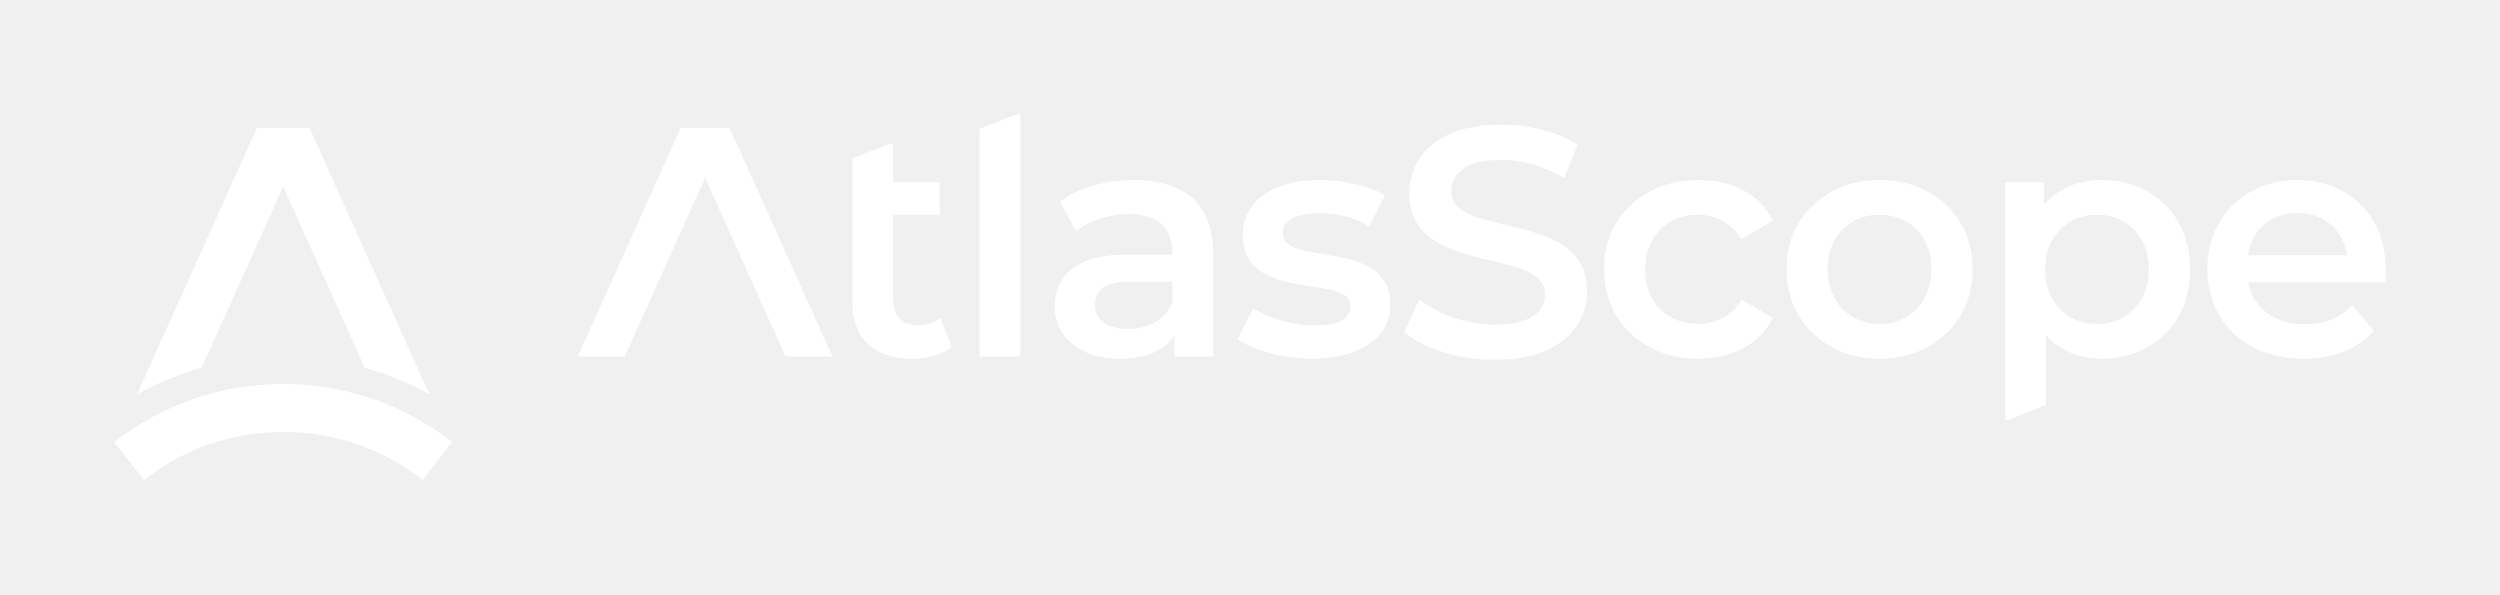
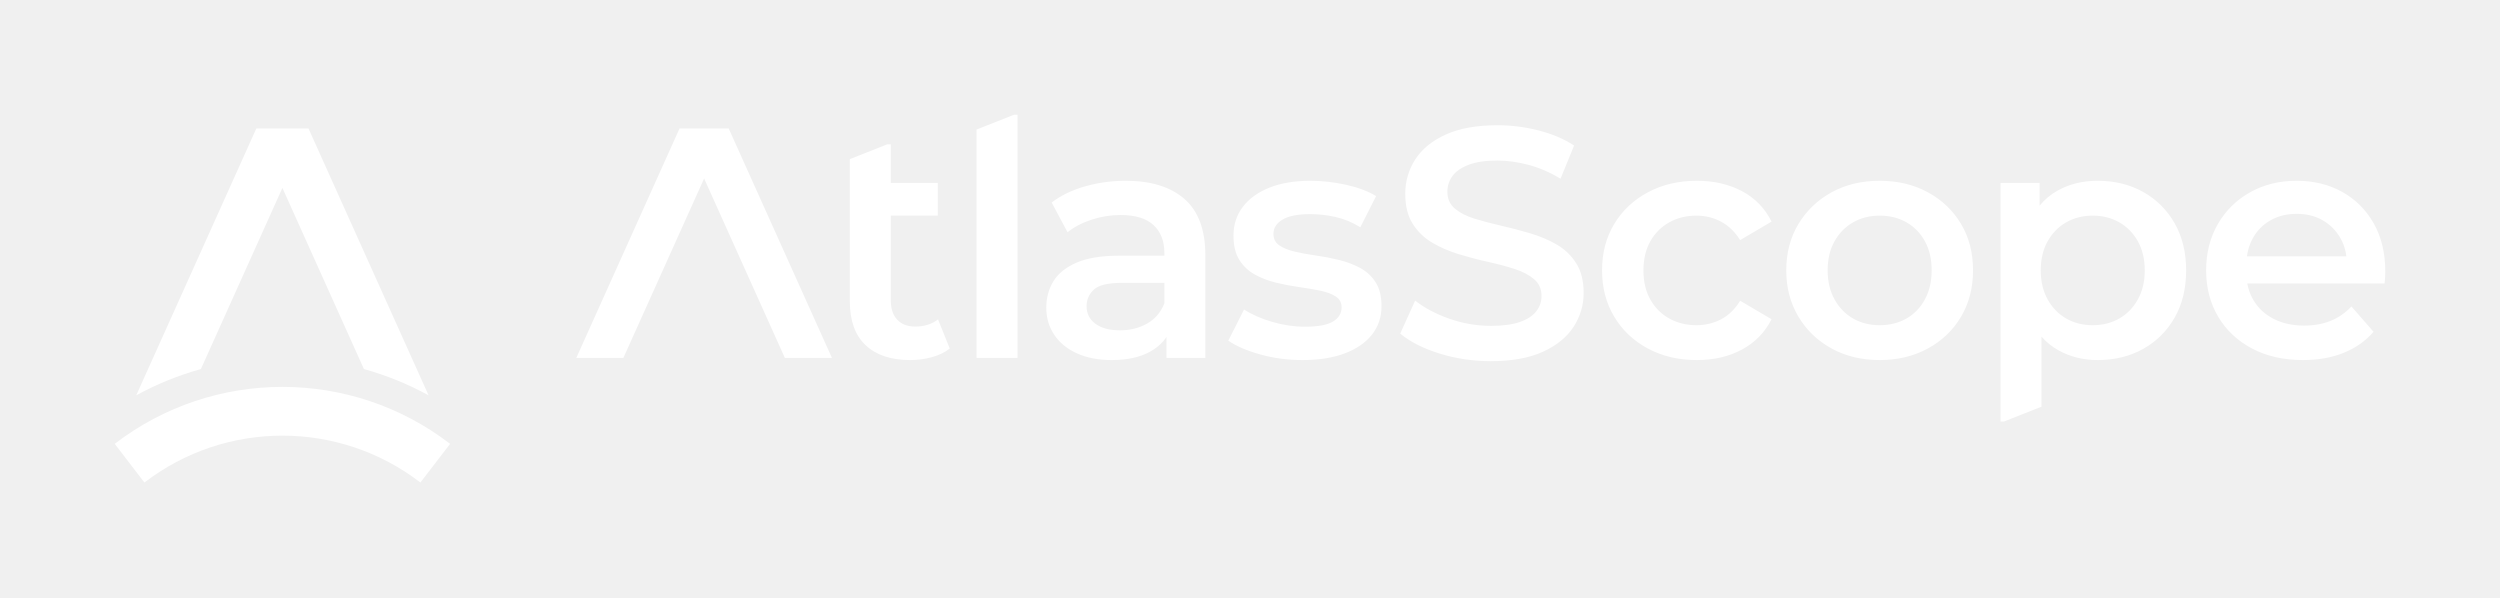
- <svg xmlns="http://www.w3.org/2000/svg" viewBox="0 0 7658.16 1820.15" width="7658.16" height="1820.15">
-   <path fill="#FFFFFF" d="M787.02 392L948.02 392L1315.05 1207.61A924 924 0 0 0 1117.31 1126.4L867.52 571.33L617.74 1126.4A924 924 0 0 0 420 1207.61ZM350 1354.36A840 840 0 0 1 1385.05 1354.36L1294.48 1470.15A693 693 0 0 0 440.57 1470.15ZM2085.05 392L2235.05 392L2550.05 1092L2406.39 1092L2160.05 544.56L1913.7 1092L1770.05 1092ZM2794.7 1098.52Q2828.61 1098.52 2860.75 1089.78Q2892.9 1081.03 2915.42 1063.42L2879.7 974.34Q2851.61 996.3 2810.42 996.3Q2774.74 996.3 2755.15 975.34Q2735.55 954.37 2735.55 916.31V657.76H2878.9V558.06H2735.55V440.28H2724.92L2610.56 485.5V532H2610.57V692H2610.56V919.18Q2610.56 1007.8 2658.75 1053.16Q2706.95 1098.52 2794.7 1098.52ZM3000.26 1092H3125.26V350H3114.61L3000.26 395.21ZM3597.65 1092V983.68L3591.23 961.16V771.94Q3591.23 717.14 3558.02 686.56Q3524.81 655.98 3457.62 655.98Q3412.79 655.98 3369.56 670.09Q3326.34 684.21 3295.86 708.56L3247.37 617.9Q3290.14 585.28 3349.74 568.41Q3409.34 551.54 3473.34 551.54Q3589.09 551.54 3652.66 607.14Q3716.23 662.74 3716.23 778.84V1092ZM3430.46 1098.52Q3369.56 1098.52 3324.56 1078.13Q3279.56 1057.74 3255.25 1021.42Q3230.94 985.09 3230.94 938.97Q3230.94 893.8 3252.72 858.11Q3274.49 822.41 3323.46 801.24Q3372.43 780.06 3453.08 780.06H3608V862.94H3462.09Q3398.23 862.94 3376.07 883.58Q3353.91 904.22 3353.91 934.19Q3353.91 967.99 3381.03 987.89Q3408.16 1007.79 3455.8 1007.79Q3502.31 1007.79 3538.78 987.02Q3575.26 966.25 3591.23 925.32L3612.39 1000.16Q3594.17 1047.22 3547.81 1072.87Q3501.46 1098.52 3430.46 1098.52ZM4017.5 1098.52Q3950.12 1098.52 3888.65 1081.34Q3827.18 1064.16 3791.27 1039.29L3839.34 944.28Q3874.86 967.28 3925.05 982.02Q3975.24 996.76 4025.12 996.76Q4084.4 996.76 4110.65 981.05Q4136.91 965.34 4136.91 937.67Q4136.91 916.09 4119.04 904.5Q4101.17 892.91 4071.86 886.86Q4042.56 880.81 4007.31 875.87Q3972.07 870.94 3936.77 862.37Q3901.46 853.81 3872.15 837.55Q3842.85 821.29 3824.98 792.97Q3807.11 764.65 3807.11 718.52Q3807.11 668.26 3835.99 630.61Q3864.88 592.97 3917.37 572.25Q3969.86 551.54 4041.83 551.54Q4095.74 551.54 4150.95 563.85Q4206.16 576.16 4242.19 598.28L4194.12 693.3Q4156.48 670.3 4117.72 661.8Q4078.96 653.3 4041.35 653.3Q3984.42 653.3 3956.73 670.01Q3929.04 686.72 3929.04 713.26Q3929.04 736.58 3946.91 748.67Q3964.78 760.77 3994.09 767.69Q4023.39 774.6 4058.63 779.54Q4093.87 784.47 4129.12 793.1Q4164.36 801.73 4193.66 817.56Q4222.97 833.38 4240.84 861.27Q4258.71 889.16 4258.71 934.41Q4258.71 984.28 4229.45 1021.13Q4200.19 1057.97 4146.34 1078.24Q4092.48 1098.52 4017.5 1098.52ZM4578.08 1101.91Q4496.18 1101.91 4421.14 1078.42Q4346.11 1054.94 4301.81 1017.72L4347.34 917.11Q4389.5 950.47 4451.44 972.32Q4513.37 994.17 4578.34 994.17Q4633.24 994.17 4667.1 982.27Q4700.97 970.37 4716.93 949.68Q4732.9 928.99 4732.9 903.06Q4732.9 871 4710.16 851.73Q4687.42 832.46 4650.74 820.6Q4614.06 808.75 4569.58 798.94Q4525.1 789.14 4480.55 775.57Q4436 762.01 4399.33 740.31Q4362.65 718.62 4339.91 682.86Q4317.17 647.1 4317.17 591.1Q4317.17 533.94 4347.57 486.53Q4377.98 439.13 4440.46 410.61Q4502.95 382.09 4598.76 382.09Q4661.93 382.09 4723.96 397.97Q4785.99 413.84 4832.29 443.97L4790.89 545.31Q4744.12 516.7 4694.31 503.26Q4644.5 489.83 4597.63 489.83Q4544.48 489.83 4510.55 502.79Q4476.62 515.76 4461.15 537.08Q4445.68 558.4 4445.68 585.2Q4445.68 617.13 4468.43 636.34Q4491.17 655.54 4527.84 666.9Q4564.52 678.25 4609.07 688.43Q4653.62 698.6 4698.1 711.73Q4742.58 724.86 4779.26 746.12Q4815.93 767.38 4838.68 803.07Q4861.42 838.77 4861.42 893.77Q4861.42 949.93 4830.58 997.34Q4799.74 1044.74 4736.88 1073.32Q4674.02 1101.91 4578.08 1101.91ZM5202.63 1098.52Q5119.08 1098.52 5053.48 1063.39Q4987.88 1028.26 4950.74 966.37Q4913.59 904.48 4913.59 824.97Q4913.59 744.58 4950.74 683.19Q4987.88 621.8 5053.48 586.67Q5119.08 551.54 5202.63 551.54Q5280.87 551.54 5340.55 583.22Q5400.23 614.91 5430.71 676.1L5334.94 732.5Q5310.98 694.5 5276.46 676.19Q5241.95 657.89 5201.63 657.89Q5155.74 657.89 5119 678.16Q5082.26 698.43 5061.05 735.86Q5039.85 773.29 5039.85 824.97Q5039.85 876.64 5061.05 914.13Q5082.26 951.63 5119 971.9Q5155.74 992.17 5201.63 992.17Q5241.95 992.17 5276.46 974.3Q5310.98 956.43 5334.94 917.56L5430.71 973.96Q5400.23 1034.28 5340.55 1066.4Q5280.87 1098.52 5202.63 1098.52ZM5757.5 1098.52Q5675.33 1098.52 5611.04 1063.32Q5546.75 1028.13 5509.67 966.14Q5472.59 904.16 5472.59 824.82Q5472.59 744.58 5509.83 683.15Q5547.08 621.73 5611.02 586.63Q5674.95 551.54 5757.5 551.54Q5840.06 551.54 5904.54 586.58Q5969.02 621.61 6005.72 682.94Q6042.42 744.27 6042.42 824.83Q6042.42 904.48 6005.84 966.31Q5969.25 1028.13 5904.44 1063.32Q5839.63 1098.52 5757.5 1098.52ZM5757.5 992.17Q5803.4 992.17 5839.07 971.9Q5874.74 951.63 5895.45 913.63Q5916.16 875.64 5916.16 824.86Q5916.16 773.29 5895.45 735.86Q5874.74 698.43 5839.07 678.16Q5803.4 657.89 5757.94 657.89Q5712.48 657.89 5676.8 678.16Q5641.13 698.43 5619.99 735.86Q5598.85 773.29 5598.85 824.86Q5598.85 875.64 5619.99 913.63Q5641.13 951.63 5676.74 971.9Q5712.35 992.17 5757.5 992.17ZM6438.48 1098.52Q6516.57 1098.52 6577.44 1064.52Q6638.31 1030.52 6673.44 969.19Q6708.57 907.87 6708.57 825.09Q6708.57 742.32 6673.44 681Q6638.31 619.67 6577.44 585.61Q6516.57 551.54 6438.48 551.54Q6370.44 551.54 6317.04 581.11Q6285.09 598.8 6261.49 627.5V558.06H6142.26V1286H6152.91L6267.26 1240.79V1026.98Q6289.89 1052.62 6319.24 1068.89Q6372.7 1098.52 6438.48 1098.52ZM6423.66 992.17Q6378.63 992.17 6342.96 971.9Q6307.29 951.63 6286.15 913.7Q6265 875.77 6265 825.09Q6265 773.42 6286.15 735.93Q6307.29 698.43 6342.96 678.16Q6378.63 657.89 6423.66 657.89Q6468.68 657.89 6504.36 678.16Q6540.03 698.43 6561.17 735.93Q6582.31 773.42 6582.31 825.09Q6582.31 875.77 6561.17 913.7Q6540.03 951.63 6504.36 971.9Q6468.68 992.17 6423.66 992.17ZM7056.89 1098.52Q6968.21 1098.52 6901.55 1063.26Q6834.88 1028 6798.24 966.11Q6761.59 904.22 6761.59 824.97Q6761.59 745.45 6797.3 683.63Q6833.01 621.8 6895.68 586.67Q6958.34 551.54 7037.63 551.54Q7116.02 551.54 7177.12 585.72Q7238.22 619.9 7273.19 682.03Q7308.16 744.16 7308.16 828.45Q7308.16 836.09 7307.59 846.24Q7307.03 856.39 7306.03 864.91H6861.52V782.03H7240.01L7190.71 808.41Q7191.58 762.48 7171.81 727.36Q7152.04 692.23 7117.67 672.33Q7083.31 652.43 7037.89 652.43Q6992.48 652.43 6957.61 672.33Q6922.74 692.23 6903.47 727.79Q6884.2 763.35 6884.2 811.03V831.09Q6884.2 879.16 6906.04 915.91Q6927.87 952.66 6967.8 973Q7007.74 993.34 7060.41 993.34Q7105.37 993.34 7141.19 978.98Q7177.01 964.63 7204.88 935.05L7272.38 1012.26Q7235.87 1054.39 7181.28 1076.45Q7126.7 1098.52 7056.89 1098.52Z" />
+ <svg xmlns="http://www.w3.org/2000/svg" viewBox="0 0 7627.34 1822.13" width="7627.34" height="1822.13">
+   <path fill="#FFFFFF" d="M781.99 392L941.24 392L1307.6 1206.14A928.38 928.38 0 0 0 1110.31 1125.93L861.61 573.27L612.92 1125.93A928.38 928.38 0 0 0 415.62 1206.14ZM350 1354.15A840 840 0 0 1 1373.23 1354.15L1282.63 1472.13A691.25 691.25 0 0 0 440.6 1472.13ZM2073.23 392L2223.23 392L2538.23 1092L2394.58 1092L2148.23 544.56L1901.88 1092L1758.23 1092ZM2776.88 1098.52Q2810.79 1098.52 2842.94 1089.78Q2875.08 1081.03 2897.6 1063.42L2861.88 974.34Q2833.79 996.3 2792.6 996.3Q2756.93 996.3 2737.33 975.34Q2717.74 954.37 2717.74 916.31V657.76H2861.08V558.06H2717.74V440.28H2707.1L2592.74 485.5V532H2592.75V692H2592.74V919.18Q2592.74 1007.8 2640.94 1053.16Q2689.13 1098.52 2776.88 1098.52ZM2979.44 1092H3104.44V350H3093.8L2979.44 395.21ZM3558.83 1092V983.68L3552.41 961.16V771.94Q3552.41 717.14 3519.2 686.56Q3486 655.98 3418.81 655.98Q3373.97 655.98 3330.75 670.09Q3287.52 684.21 3257.04 708.56L3208.55 617.9Q3251.32 585.28 3310.92 568.41Q3370.52 551.54 3434.52 551.54Q3550.27 551.54 3613.84 607.14Q3677.41 662.74 3677.41 778.84V1092ZM3391.64 1098.52Q3330.74 1098.52 3285.74 1078.13Q3240.74 1057.74 3216.43 1021.42Q3192.13 985.09 3192.13 938.97Q3192.13 893.8 3213.9 858.11Q3235.68 822.41 3284.65 801.24Q3333.62 780.06 3414.26 780.06H3569.19V862.94H3423.27Q3359.41 862.94 3337.25 883.58Q3315.09 904.22 3315.09 934.19Q3315.09 967.99 3342.22 987.89Q3369.34 1007.79 3416.98 1007.79Q3463.49 1007.79 3499.97 987.02Q3536.44 966.25 3552.41 925.32L3573.57 1000.16Q3555.35 1047.22 3509 1072.87Q3462.64 1098.52 3391.64 1098.52ZM3973.69 1098.52Q3906.3 1098.52 3844.83 1081.34Q3783.36 1064.16 3747.45 1039.29L3795.52 944.28Q3831.04 967.28 3881.23 982.02Q3931.43 996.76 3981.3 996.76Q4040.58 996.76 4066.84 981.05Q4093.09 965.34 4093.09 937.67Q4093.09 916.09 4075.22 904.5Q4057.35 892.91 4028.04 886.86Q3998.74 880.81 3963.5 875.87Q3928.25 870.94 3892.95 862.37Q3857.64 853.81 3828.34 837.55Q3799.03 821.29 3781.16 792.97Q3763.29 764.65 3763.29 718.52Q3763.29 668.26 3792.18 630.61Q3821.07 592.97 3873.55 572.25Q3926.04 551.54 3998.01 551.54Q4051.92 551.54 4107.13 563.85Q4162.34 576.16 4198.38 598.28L4150.31 693.3Q4112.66 670.3 4073.9 661.8Q4035.14 653.3 3997.53 653.3Q3940.6 653.3 3912.91 670.01Q3885.22 686.72 3885.22 713.26Q3885.22 736.58 3903.09 748.67Q3920.96 760.77 3950.27 767.69Q3979.57 774.6 4014.81 779.54Q4050.06 784.47 4085.3 793.1Q4120.54 801.73 4149.85 817.56Q4179.15 833.38 4197.02 861.27Q4214.89 889.16 4214.89 934.41Q4214.89 984.28 4185.63 1021.13Q4156.38 1057.97 4102.52 1078.24Q4048.66 1098.52 3973.69 1098.52ZM4548.26 1101.91Q4466.36 1101.91 4391.32 1078.42Q4316.29 1054.94 4272 1017.72L4317.52 917.11Q4359.69 950.47 4421.62 972.32Q4483.56 994.17 4548.52 994.17Q4603.42 994.17 4637.28 982.27Q4671.15 970.37 4687.12 949.68Q4703.08 928.99 4703.08 903.06Q4703.08 871 4680.34 851.73Q4657.6 832.46 4620.92 820.6Q4584.25 808.75 4539.76 798.94Q4495.28 789.14 4450.73 775.57Q4406.19 762.01 4369.51 740.31Q4332.83 718.62 4310.09 682.86Q4287.35 647.1 4287.35 591.1Q4287.35 533.94 4317.75 486.53Q4348.16 439.13 4410.65 410.61Q4473.13 382.09 4568.94 382.09Q4632.11 382.09 4694.14 397.97Q4756.18 413.84 4802.47 443.97L4761.07 545.31Q4714.3 516.7 4664.49 503.26Q4614.69 489.83 4567.81 489.83Q4514.66 489.83 4480.73 502.79Q4446.8 515.76 4431.33 537.08Q4415.87 558.4 4415.87 585.2Q4415.87 617.13 4438.61 636.34Q4461.35 655.54 4498.03 666.9Q4534.7 678.25 4579.25 688.43Q4623.8 698.6 4668.28 711.73Q4712.76 724.86 4749.44 746.12Q4786.12 767.38 4808.86 803.07Q4831.6 838.77 4831.6 893.77Q4831.6 949.93 4800.76 997.34Q4769.92 1044.74 4707.06 1073.32Q4644.2 1101.91 4548.26 1101.91ZM5176.81 1098.52Q5093.26 1098.52 5027.66 1063.39Q4962.07 1028.26 4924.92 966.37Q4887.77 904.48 4887.77 824.97Q4887.77 744.58 4924.92 683.19Q4962.07 621.8 5027.66 586.67Q5093.26 551.54 5176.81 551.54Q5255.05 551.54 5314.73 583.22Q5374.41 614.91 5404.89 676.1L5309.13 732.5Q5285.16 694.5 5250.65 676.19Q5216.13 657.89 5175.81 657.89Q5129.92 657.89 5093.18 678.16Q5056.44 698.43 5035.24 735.86Q5014.03 773.29 5014.03 824.97Q5014.03 876.64 5035.24 914.13Q5056.44 951.63 5093.18 971.9Q5129.92 992.17 5175.81 992.17Q5216.13 992.17 5250.65 974.3Q5285.16 956.43 5309.13 917.56L5404.89 973.96Q5374.41 1034.28 5314.73 1066.4Q5255.05 1098.52 5176.81 1098.52ZM5734.69 1098.52Q5652.52 1098.52 5588.23 1063.32Q5523.94 1028.13 5486.85 966.14Q5449.77 904.16 5449.77 824.82Q5449.77 744.58 5487.02 683.15Q5524.26 621.73 5588.2 586.63Q5652.13 551.54 5734.69 551.54Q5817.24 551.54 5881.72 586.58Q5946.21 621.61 5982.9 682.94Q6019.6 744.27 6019.6 824.83Q6019.6 904.48 5983.02 966.31Q5946.44 1028.13 5881.63 1063.32Q5816.82 1098.52 5734.69 1098.52ZM5734.69 992.17Q5780.58 992.17 5816.25 971.9Q5851.93 951.63 5872.63 913.63Q5893.34 875.64 5893.34 824.86Q5893.34 773.29 5872.63 735.86Q5851.93 698.43 5816.25 678.16Q5780.58 657.89 5735.12 657.89Q5689.66 657.89 5653.99 678.16Q5618.31 698.43 5597.17 735.86Q5576.03 773.29 5576.03 824.86Q5576.03 875.64 5597.17 913.63Q5618.31 951.63 5653.93 971.9Q5689.54 992.17 5734.69 992.17ZM6399.66 1098.52Q6477.75 1098.52 6538.63 1064.52Q6599.5 1030.52 6634.63 969.19Q6669.75 907.87 6669.75 825.09Q6669.75 742.32 6634.63 681Q6599.5 619.67 6538.63 585.61Q6477.75 551.54 6399.66 551.54Q6331.63 551.54 6278.22 581.11Q6246.27 598.8 6222.67 627.5V558.06H6103.44V1286H6114.09L6228.44 1240.79V1026.98Q6251.07 1052.62 6280.42 1068.89Q6333.88 1098.52 6399.66 1098.52ZM6384.84 992.17Q6339.81 992.17 6304.14 971.9Q6268.47 951.63 6247.33 913.7Q6226.19 875.77 6226.19 825.09Q6226.19 773.42 6247.33 735.93Q6268.47 698.43 6304.14 678.16Q6339.81 657.89 6384.84 657.89Q6429.87 657.89 6465.54 678.16Q6501.21 698.43 6522.35 735.93Q6543.5 773.42 6543.5 825.09Q6543.5 875.77 6522.35 913.7Q6501.21 951.63 6465.54 971.9Q6429.87 992.17 6384.84 992.17ZM7026.07 1098.52Q6937.39 1098.52 6870.73 1063.26Q6804.07 1028 6767.42 966.11Q6730.77 904.22 6730.77 824.97Q6730.77 745.45 6766.48 683.63Q6802.19 621.8 6864.86 586.67Q6927.52 551.54 7006.81 551.54Q7085.2 551.54 7146.3 585.72Q7207.4 619.9 7242.37 682.03Q7277.34 744.16 7277.34 828.45Q7277.34 836.09 7276.78 846.24Q7276.21 856.39 7275.21 864.91H6830.7V782.03H7209.19L7159.89 808.41Q7160.76 762.48 7140.99 727.36Q7121.22 692.23 7086.85 672.33Q7052.49 652.43 7007.07 652.43Q6961.66 652.43 6926.79 672.33Q6891.93 692.23 6872.66 727.79Q6853.38 763.35 6853.38 811.03V831.09Q6853.38 879.16 6875.22 915.91Q6897.06 952.66 6936.99 973Q6976.92 993.34 7029.59 993.34Q7074.56 993.34 7110.38 978.98Q7146.19 964.63 7174.07 935.05L7241.56 1012.26Q7205.05 1054.39 7150.47 1076.45Q7095.88 1098.52 7026.07 1098.52Z" />
</svg>
